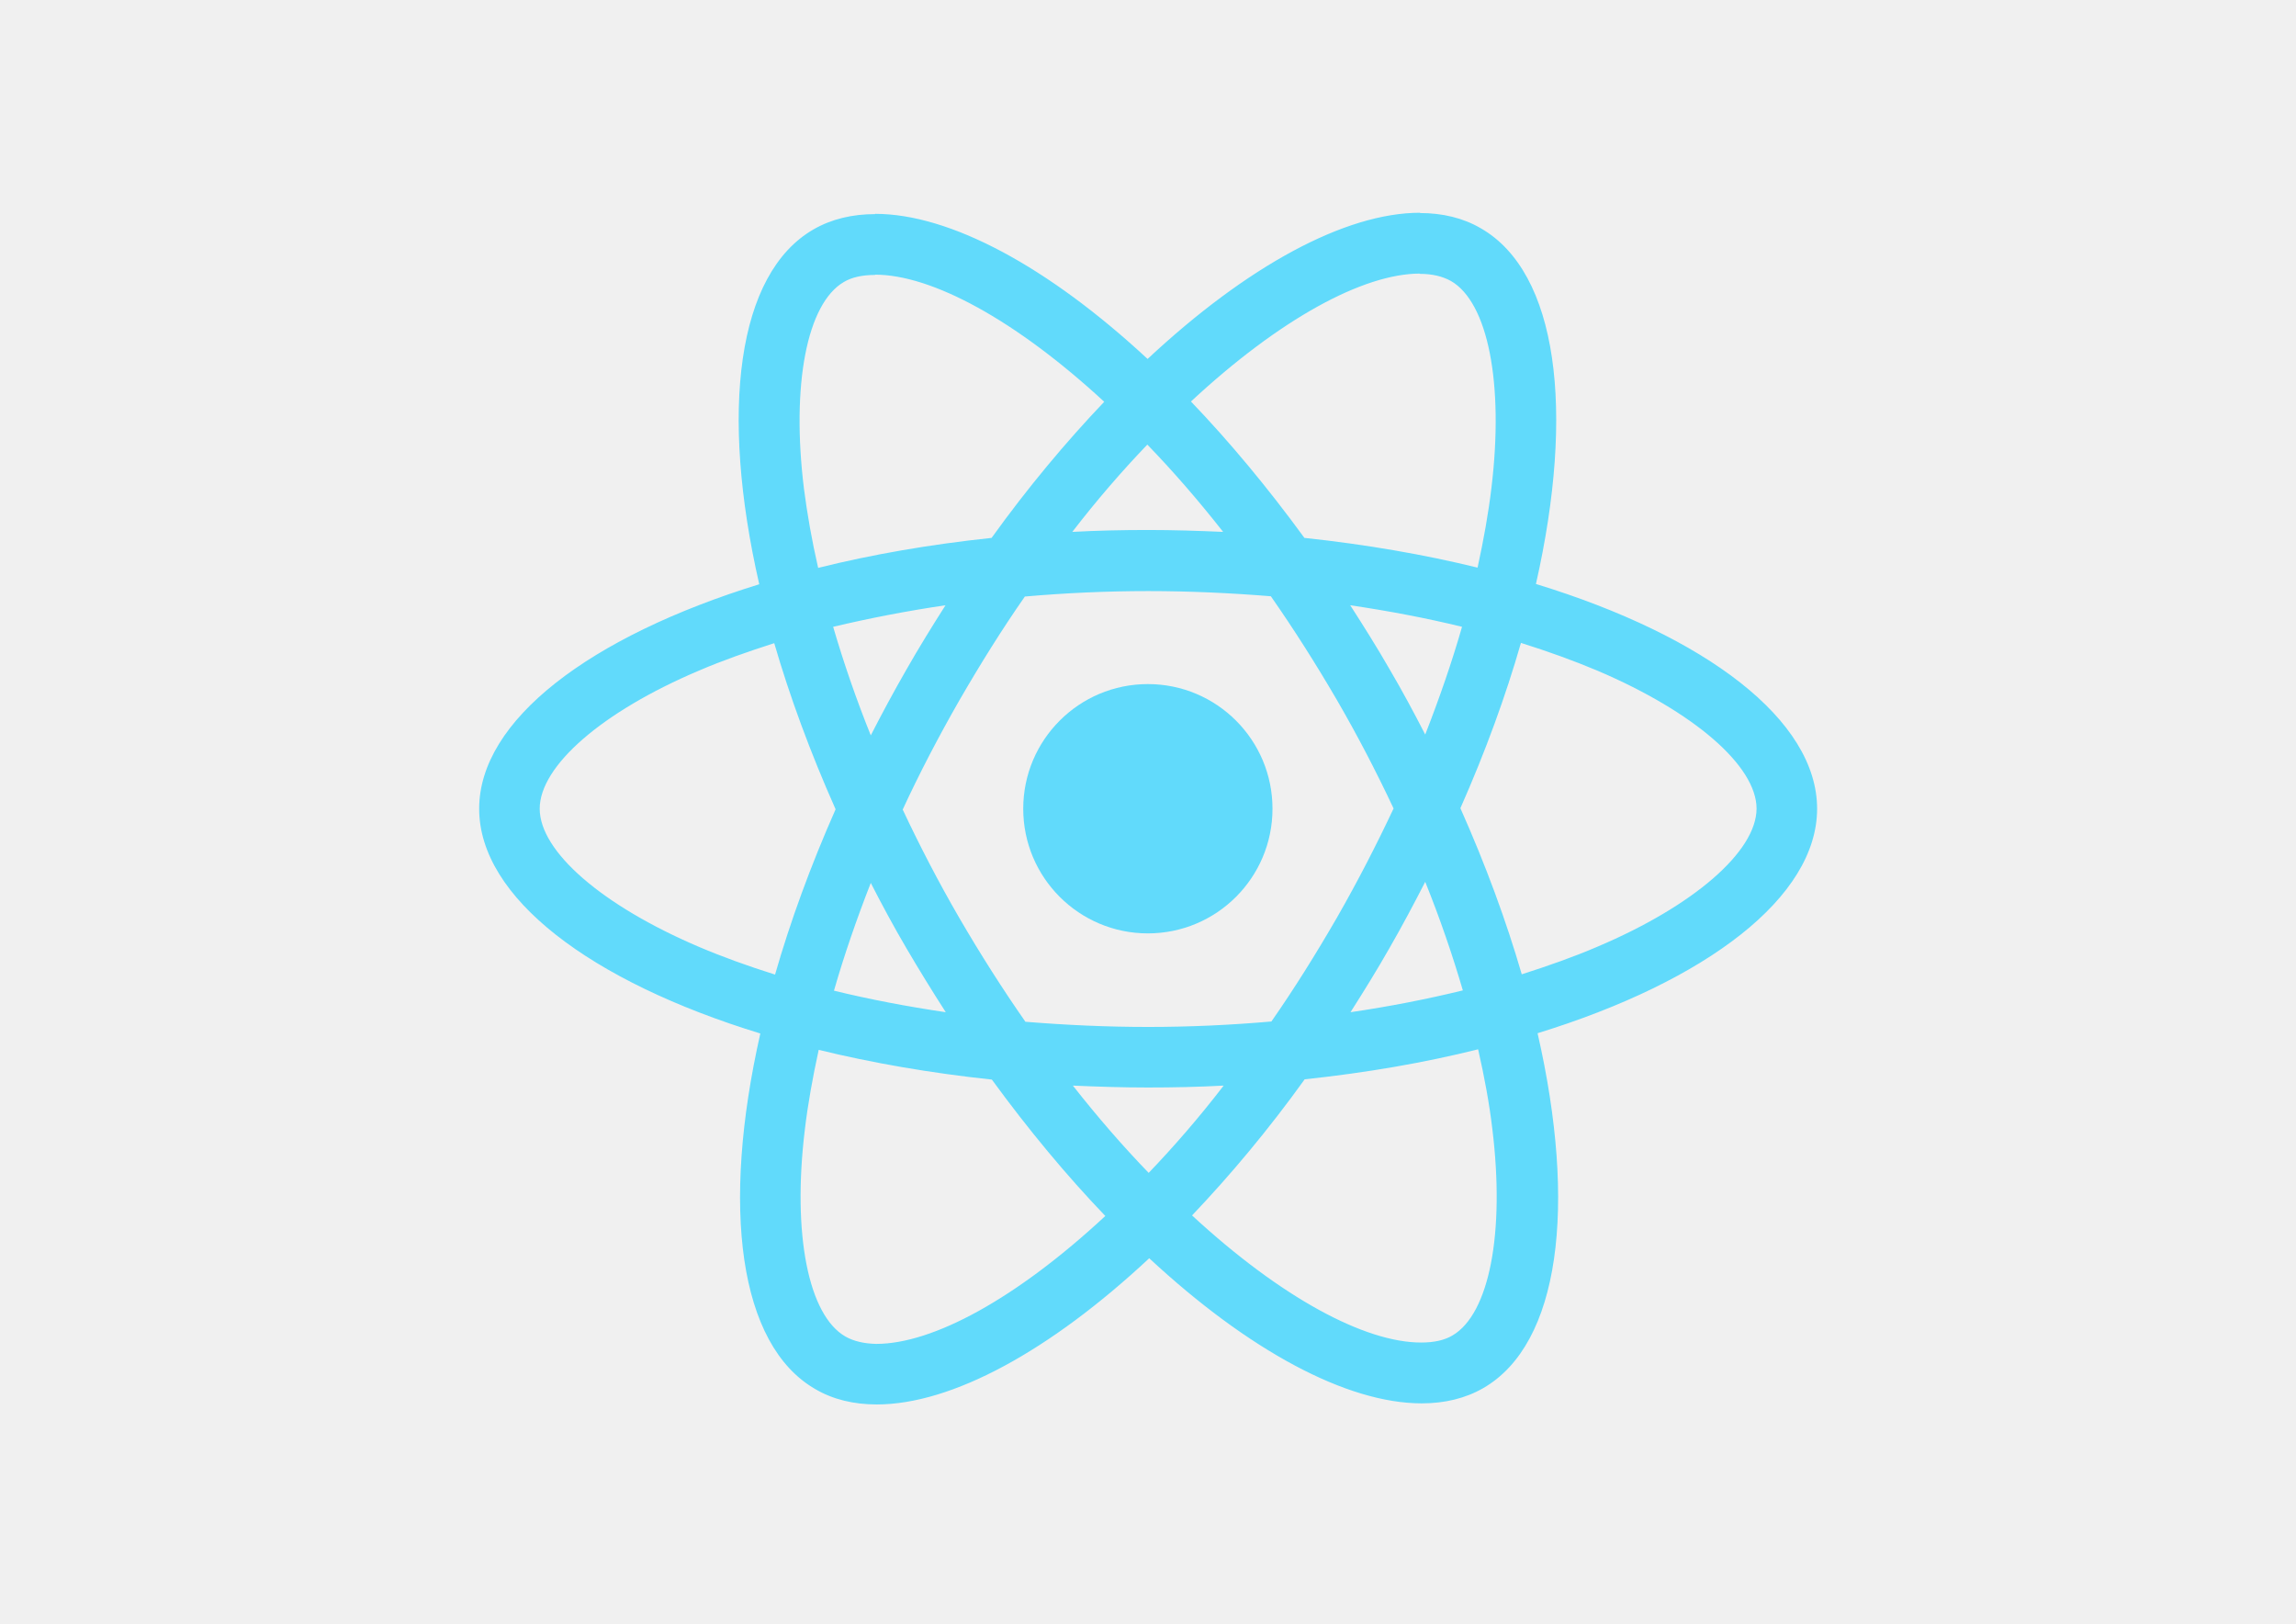
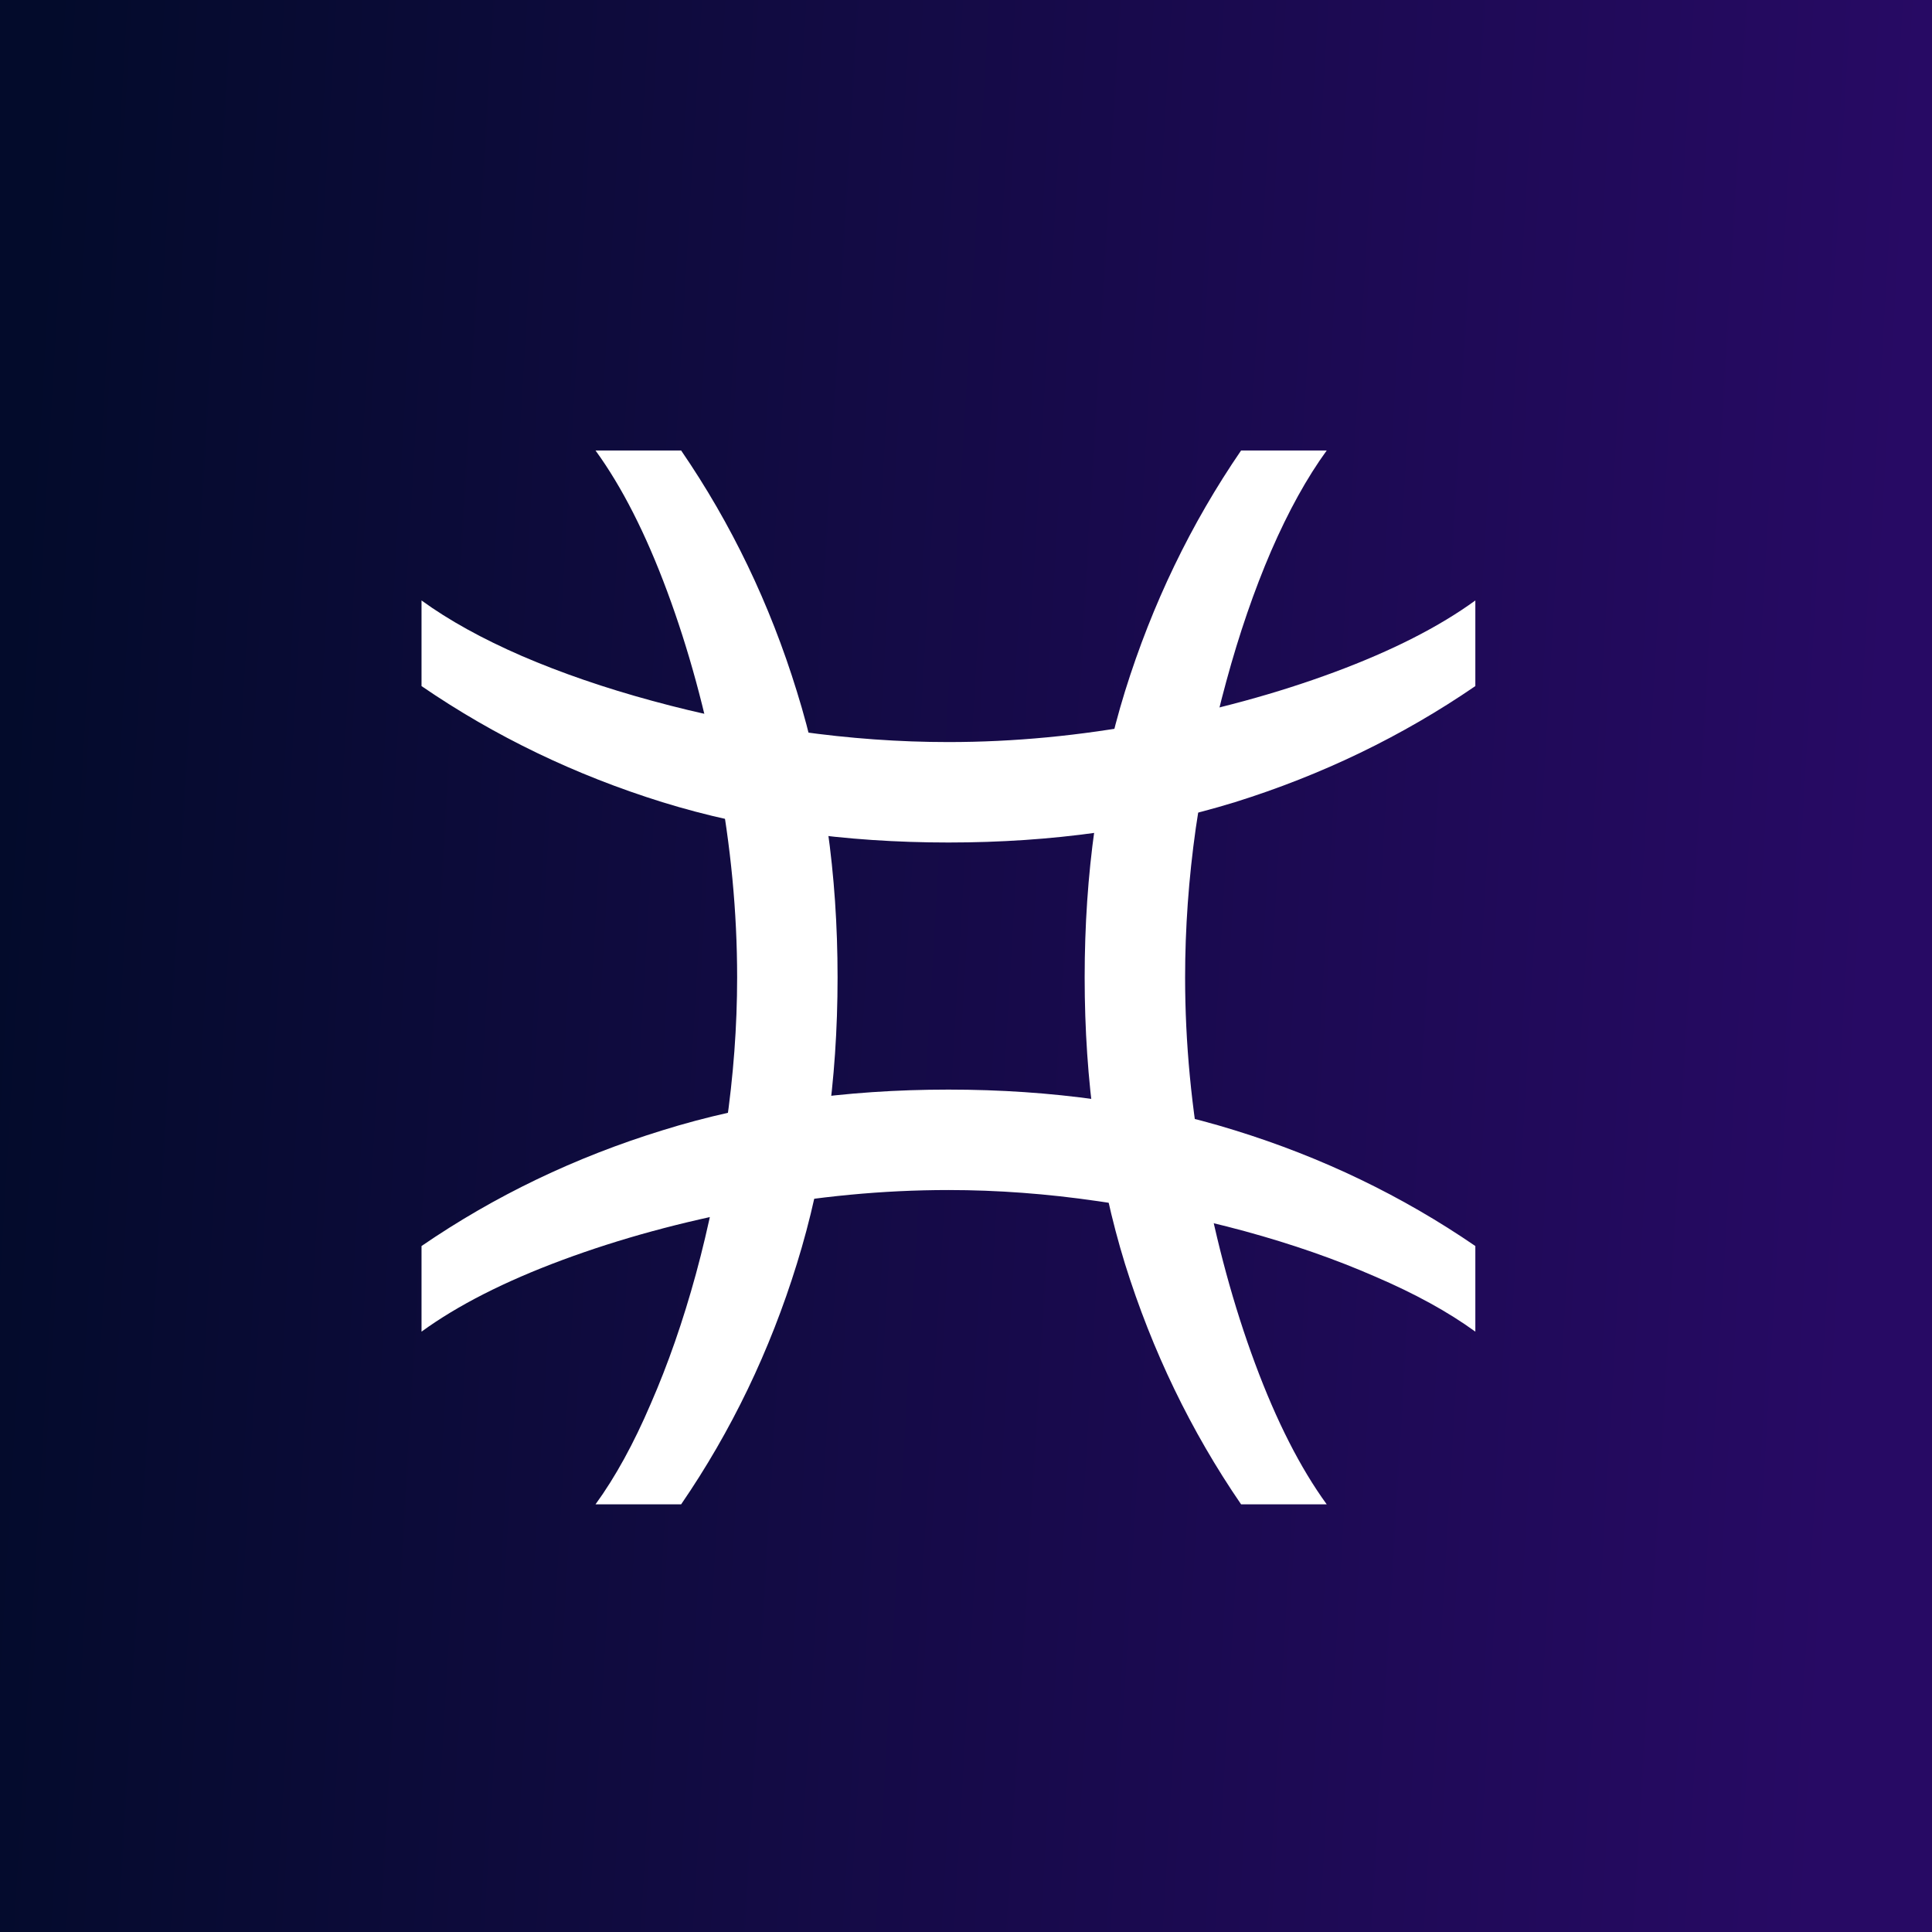
- <svg xmlns="http://www.w3.org/2000/svg" viewBox="0 0 841.9 595.3">
-   <g fill="#61DAFB">
-     <path d="M666.3 296.5c0-32.5-40.7-63.3-103.1-82.4 14.4-63.6 8-114.2-20.2-130.4-6.5-3.8-14.1-5.6-22.4-5.6v22.3c4.6 0 8.3.9 11.4 2.6 13.6 7.8 19.5 37.5 14.9 75.7-1.1 9.4-2.9 19.3-5.1 29.4-19.6-4.8-41-8.5-63.5-10.9-13.5-18.5-27.5-35.3-41.6-50 32.6-30.3 63.2-46.9 84-46.9V78c-27.5 0-63.5 19.6-99.9 53.6-36.4-33.8-72.4-53.2-99.9-53.2v22.3c20.7 0 51.4 16.5 84 46.6-14 14.7-28 31.4-41.3 49.9-22.6 2.4-44 6.1-63.6 11-2.3-10-4-19.7-5.2-29-4.7-38.2 1.1-67.9 14.6-75.8 3-1.8 6.9-2.6 11.5-2.6V78.5c-8.4 0-16 1.8-22.6 5.6-28.1 16.2-34.4 66.7-19.9 130.1-62.2 19.2-102.7 49.9-102.7 82.3 0 32.5 40.7 63.3 103.1 82.4-14.4 63.6-8 114.2 20.2 130.4 6.5 3.8 14.1 5.6 22.5 5.6 27.5 0 63.5-19.6 99.9-53.6 36.4 33.8 72.4 53.2 99.9 53.2 8.4 0 16-1.8 22.6-5.6 28.1-16.2 34.4-66.7 19.9-130.1 62-19.1 102.5-49.9 102.5-82.3zm-130.2-66.7c-3.7 12.9-8.3 26.2-13.5 39.5-4.1-8-8.4-16-13.1-24-4.6-8-9.5-15.8-14.4-23.4 14.2 2.1 27.9 4.7 41 7.9zm-45.8 106.5c-7.8 13.5-15.8 26.3-24.1 38.2-14.9 1.3-30 2-45.2 2-15.1 0-30.2-.7-45-1.9-8.3-11.9-16.4-24.6-24.2-38-7.6-13.1-14.5-26.4-20.8-39.8 6.2-13.4 13.2-26.8 20.7-39.9 7.8-13.5 15.8-26.3 24.1-38.2 14.9-1.3 30-2 45.2-2 15.1 0 30.2.7 45 1.9 8.3 11.9 16.4 24.6 24.2 38 7.6 13.1 14.5 26.4 20.8 39.8-6.3 13.4-13.2 26.8-20.7 39.9zm32.3-13c5.4 13.4 10 26.8 13.8 39.8-13.1 3.2-26.9 5.9-41.2 8 4.9-7.7 9.8-15.6 14.4-23.7 4.6-8 8.9-16.1 13-24.1zM421.2 430c-9.3-9.6-18.6-20.3-27.8-32 9 .4 18.2.7 27.5.7 9.4 0 18.7-.2 27.8-.7-9 11.7-18.3 22.4-27.5 32zm-74.4-58.9c-14.2-2.1-27.9-4.7-41-7.9 3.7-12.9 8.3-26.2 13.5-39.5 4.1 8 8.4 16 13.1 24 4.7 8 9.5 15.8 14.4 23.4zM420.7 163c9.3 9.6 18.6 20.3 27.8 32-9-.4-18.2-.7-27.5-.7-9.4 0-18.7.2-27.8.7 9-11.7 18.3-22.4 27.5-32zm-74 58.9c-4.9 7.7-9.8 15.6-14.4 23.7-4.6 8-8.9 16-13 24-5.4-13.4-10-26.8-13.8-39.8 13.1-3.1 26.9-5.8 41.2-7.9zm-90.5 125.2c-35.4-15.1-58.3-34.9-58.3-50.6 0-15.7 22.9-35.6 58.3-50.6 8.6-3.7 18-7 27.7-10.1 5.7 19.6 13.2 40 22.5 60.9-9.2 20.8-16.6 41.1-22.2 60.6-9.9-3.1-19.3-6.5-28-10.2zM310 490c-13.6-7.8-19.5-37.5-14.9-75.7 1.1-9.4 2.9-19.3 5.1-29.4 19.6 4.8 41 8.5 63.5 10.9 13.5 18.5 27.5 35.3 41.6 50-32.6 30.3-63.2 46.9-84 46.9-4.5-.1-8.3-1-11.3-2.7zm237.2-76.2c4.7 38.2-1.1 67.9-14.6 75.8-3 1.8-6.9 2.6-11.5 2.6-20.7 0-51.4-16.5-84-46.6 14-14.7 28-31.4 41.3-49.9 22.6-2.4 44-6.1 63.6-11 2.3 10.1 4.1 19.8 5.2 29.1zm38.5-66.7c-8.6 3.7-18 7-27.7 10.1-5.7-19.6-13.2-40-22.5-60.9 9.2-20.8 16.6-41.1 22.2-60.6 9.9 3.1 19.3 6.5 28.1 10.2 35.4 15.1 58.3 34.9 58.3 50.6-.1 15.7-23 35.6-58.4 50.6zM320.8 78.4z" />
-     <circle cx="420.9" cy="296.5" r="45.7" />
-     <path d="M520.5 78.1z" />
+ <svg xmlns="http://www.w3.org/2000/svg" width="200" height="200" viewBox="0 0 200 200" fill="none">
+   <g clip-path="url(#clip0_607_156)">
+     <rect width="200" height="200" fill="url(#paint0_linear_607_156)" />
+     <g filter="url(#filter0_f_607_156)">
+       <rect x="-734.008" y="517.631" width="1547.92" height="451.215" transform="rotate(-15 -734.008 517.631)" fill="#241B70" />
+     </g>
+     <path opacity="0.5" d="M573.327 1501.61C1193.97 662.065 -806.986 485.126 -1219 608.125" stroke="url(#paint1_linear_607_156)" stroke-width="239.708" stroke-linecap="round" />
+     <path d="M86.705 101.182C86.705 111.92 85.299 121.807 82.487 130.841C79.702 139.847 75.711 148.142 70.512 155.727H61.648C63.694 152.915 65.597 149.449 67.359 145.33C69.148 141.239 70.711 136.75 72.046 131.864C73.381 126.949 74.418 121.878 75.157 116.651C75.924 111.395 76.308 106.239 76.308 101.182C76.308 94.421 75.654 87.56 74.347 80.599C73.04 73.639 71.279 67.176 69.063 61.21C66.847 55.244 64.376 50.386 61.648 46.636H70.512C75.711 54.222 79.702 62.531 82.487 71.565C85.299 80.571 86.705 90.443 86.705 101.182ZM112.284 101.182C112.284 90.443 113.676 80.571 116.46 71.565C119.273 62.531 123.278 54.222 128.477 46.636H137.341C135.295 49.449 133.378 52.915 131.588 57.034C129.827 61.125 128.278 65.628 126.943 70.543C125.608 75.429 124.557 80.486 123.79 85.713C123.051 90.94 122.682 96.097 122.682 101.182C122.682 107.943 123.335 114.804 124.642 121.764C125.949 128.724 127.71 135.187 129.926 141.153C132.142 147.119 134.614 151.977 137.341 155.727H128.477C123.278 148.142 119.273 139.847 116.46 130.841C113.676 121.807 112.284 111.92 112.284 101.182Z" fill="white" />
+     <path d="M98.182 112.795C108.92 112.795 118.807 114.201 127.841 117.013C136.847 119.798 145.142 123.789 152.727 128.988V137.852C149.915 135.806 146.449 133.903 142.33 132.141C138.239 130.352 133.75 128.789 128.864 127.454C123.949 126.119 118.878 125.082 113.651 124.343C108.395 123.576 103.239 123.192 98.182 123.192C91.421 123.192 84.56 123.846 77.599 125.153C70.639 126.46 64.176 128.221 58.21 130.437C52.244 132.653 47.386 135.124 43.636 137.852V128.988C51.222 123.789 59.531 119.798 68.565 117.013C77.571 114.201 87.443 112.795 98.182 112.795ZM98.182 87.216C87.443 87.216 77.571 85.824 68.565 83.04C59.531 80.227 51.222 76.222 43.636 71.023V62.159C46.449 64.204 49.915 66.122 54.034 67.912C58.125 69.673 62.628 71.222 67.543 72.557C72.429 73.892 77.486 74.943 82.713 75.71C87.94 76.449 93.097 76.818 98.182 76.818C104.943 76.818 111.804 76.165 118.764 74.858C125.724 73.551 132.187 71.79 138.153 69.574C144.119 67.358 148.977 64.886 152.727 62.159V71.023C145.142 76.222 136.847 80.227 127.841 83.04C118.807 85.824 108.92 87.216 98.182 87.216Z" fill="white" />
  </g>
+   <defs>
+     <filter id="filter0_f_607_156" x="-1167.08" y="-316.073" width="2478.1" height="1702.62" filterUnits="userSpaceOnUse" color-interpolation-filters="sRGB">
+       <feFlood flood-opacity="0" result="BackgroundImageFix" />
+       <feBlend mode="normal" in="SourceGraphic" in2="BackgroundImageFix" result="shape" />
+       <feGaussianBlur stdDeviation="216.536" result="effect1_foregroundBlur_607_156" />
+     </filter>
+     <linearGradient id="paint0_linear_607_156" x1="9.71733e-07" y1="86.673" x2="193.934" y2="98.09" gradientUnits="userSpaceOnUse">
+       <stop stop-color="#030B2B" />
+       <stop offset="1" stop-color="#270A64" />
+     </linearGradient>
+     <linearGradient id="paint1_linear_607_156" x1="324.218" y1="-362.457" x2="-430.101" y2="892.224" gradientUnits="userSpaceOnUse">
+       <stop offset="0.194" stop-color="#8EFD8F" />
+       <stop offset="0.314" stop-color="#6DCDCC" />
+       <stop offset="0.636" stop-color="#5529FF" />
+       <stop offset="0.905" stop-color="#5571FE" />
+     </linearGradient>
+     <clipPath id="clip0_607_156">
+       <rect width="200" height="200" fill="white" />
+     </clipPath>
+   </defs>
</svg>
